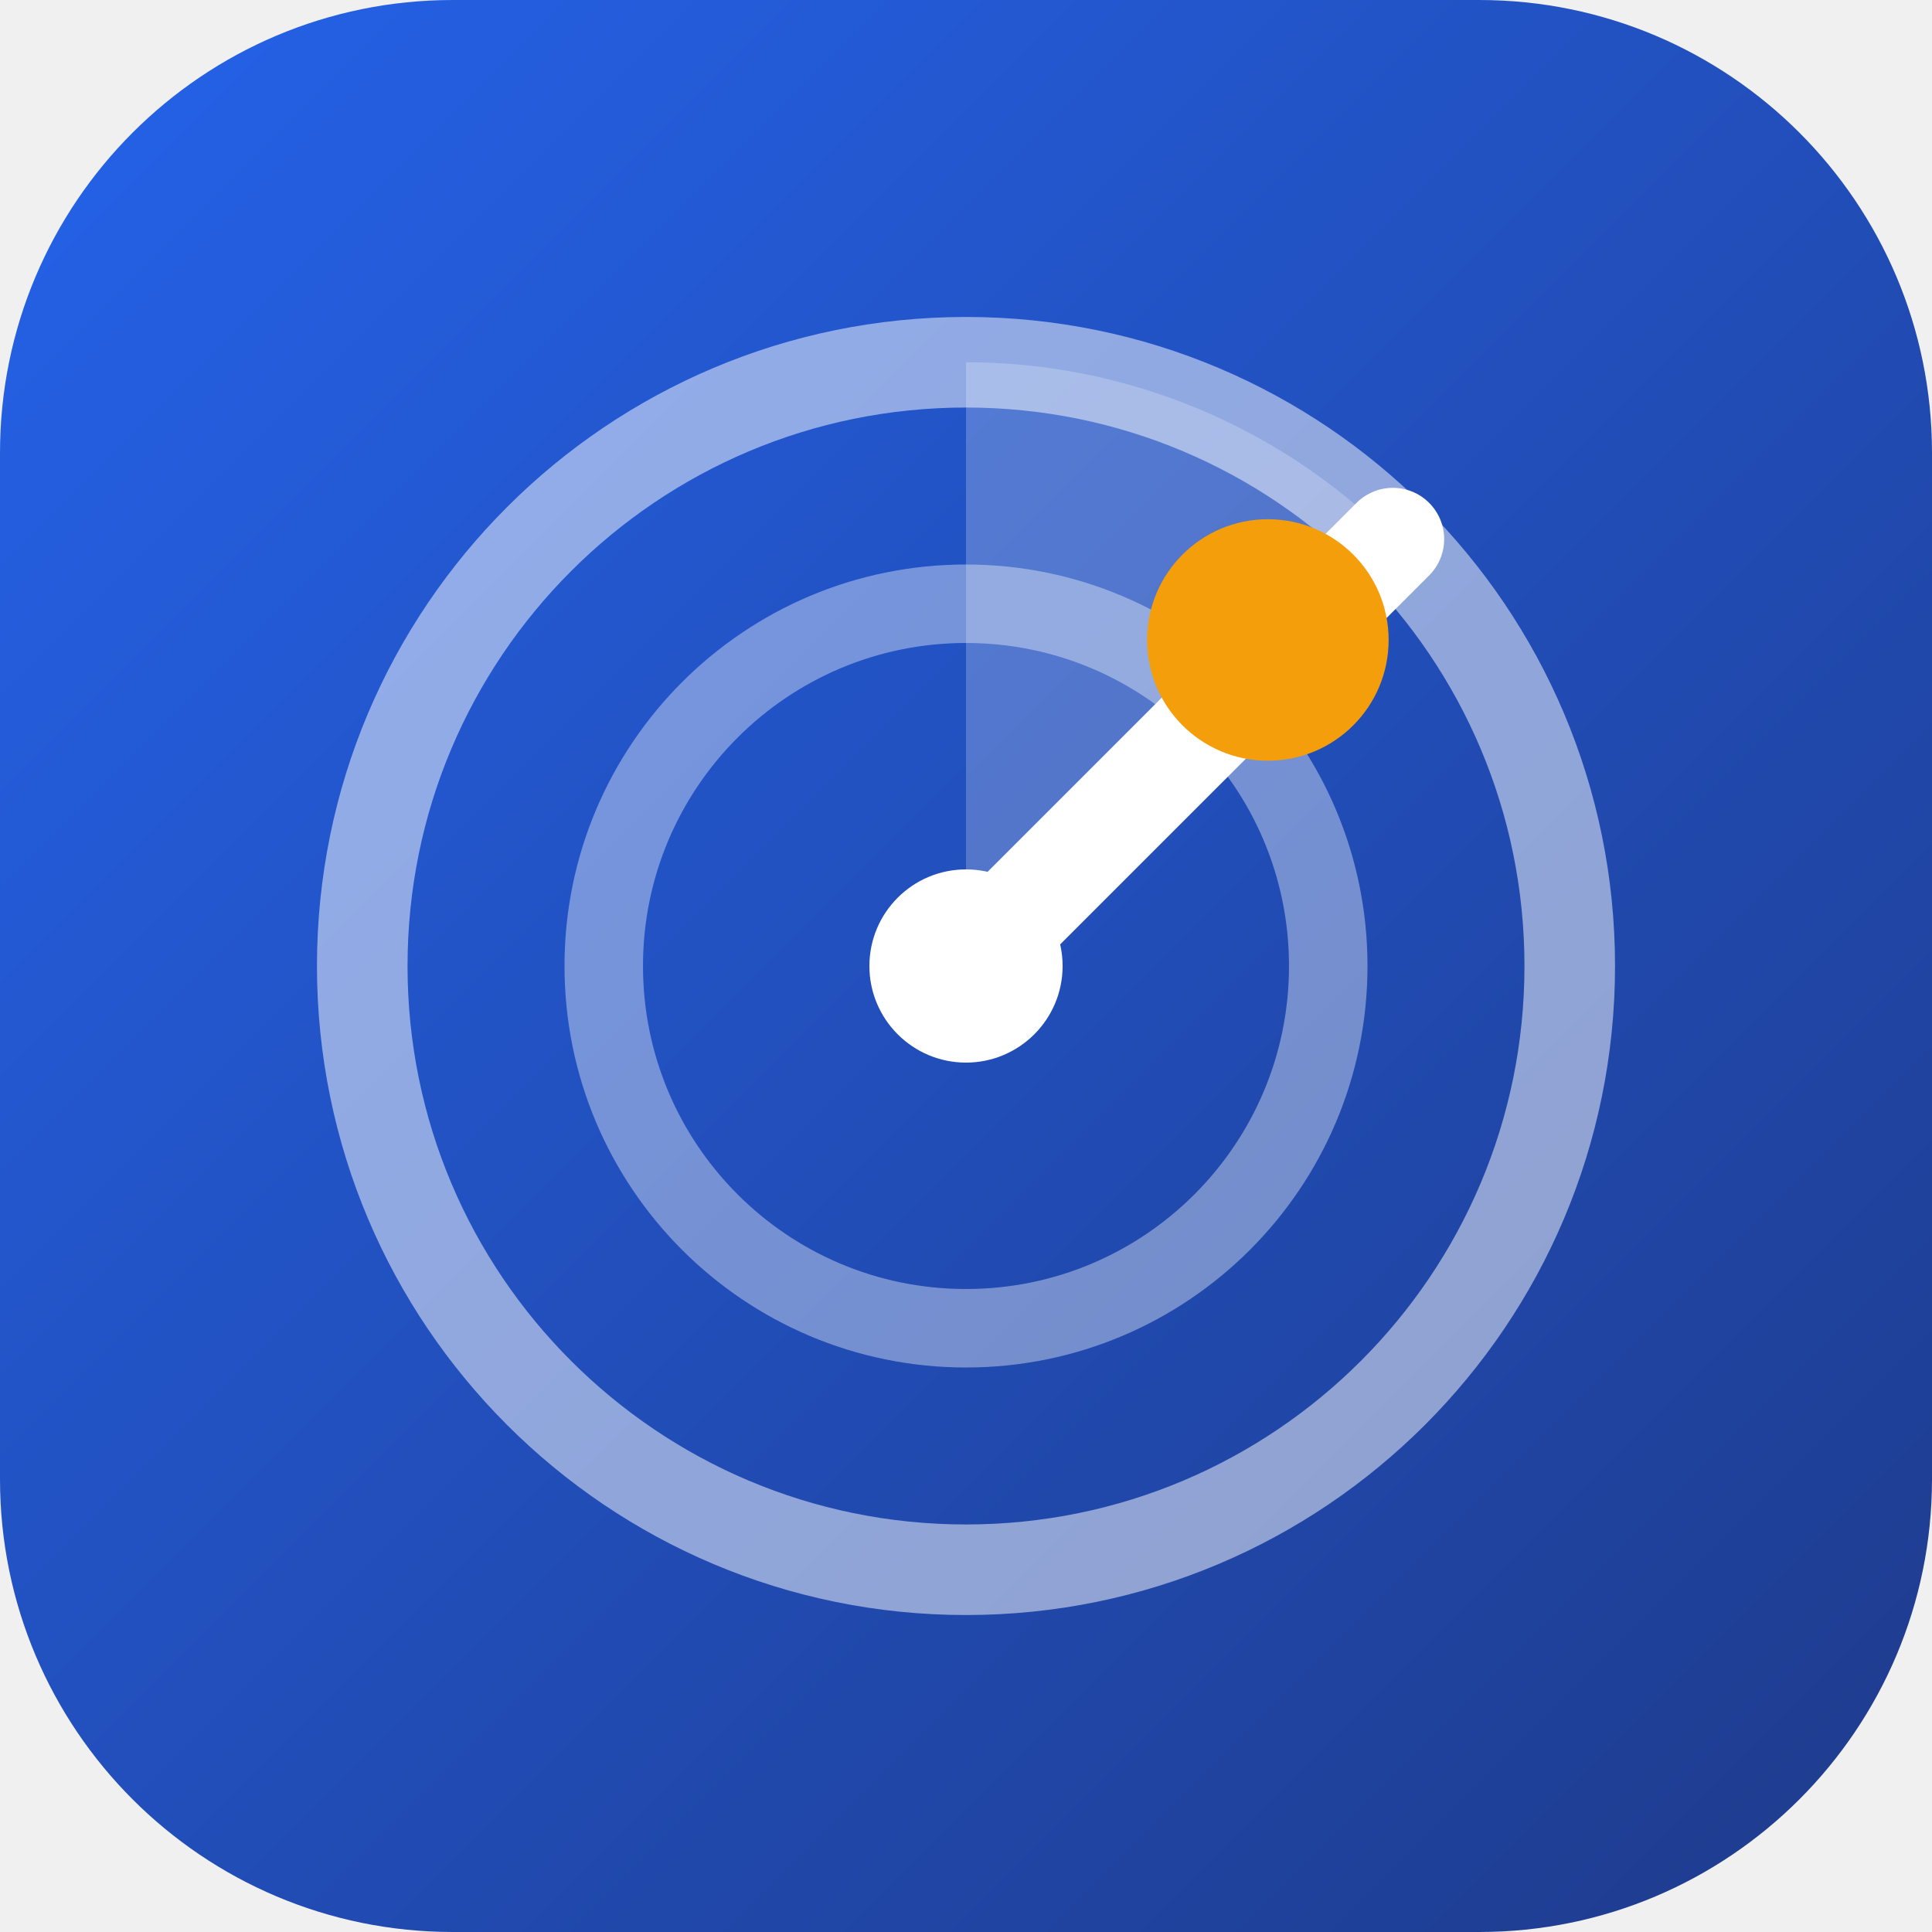
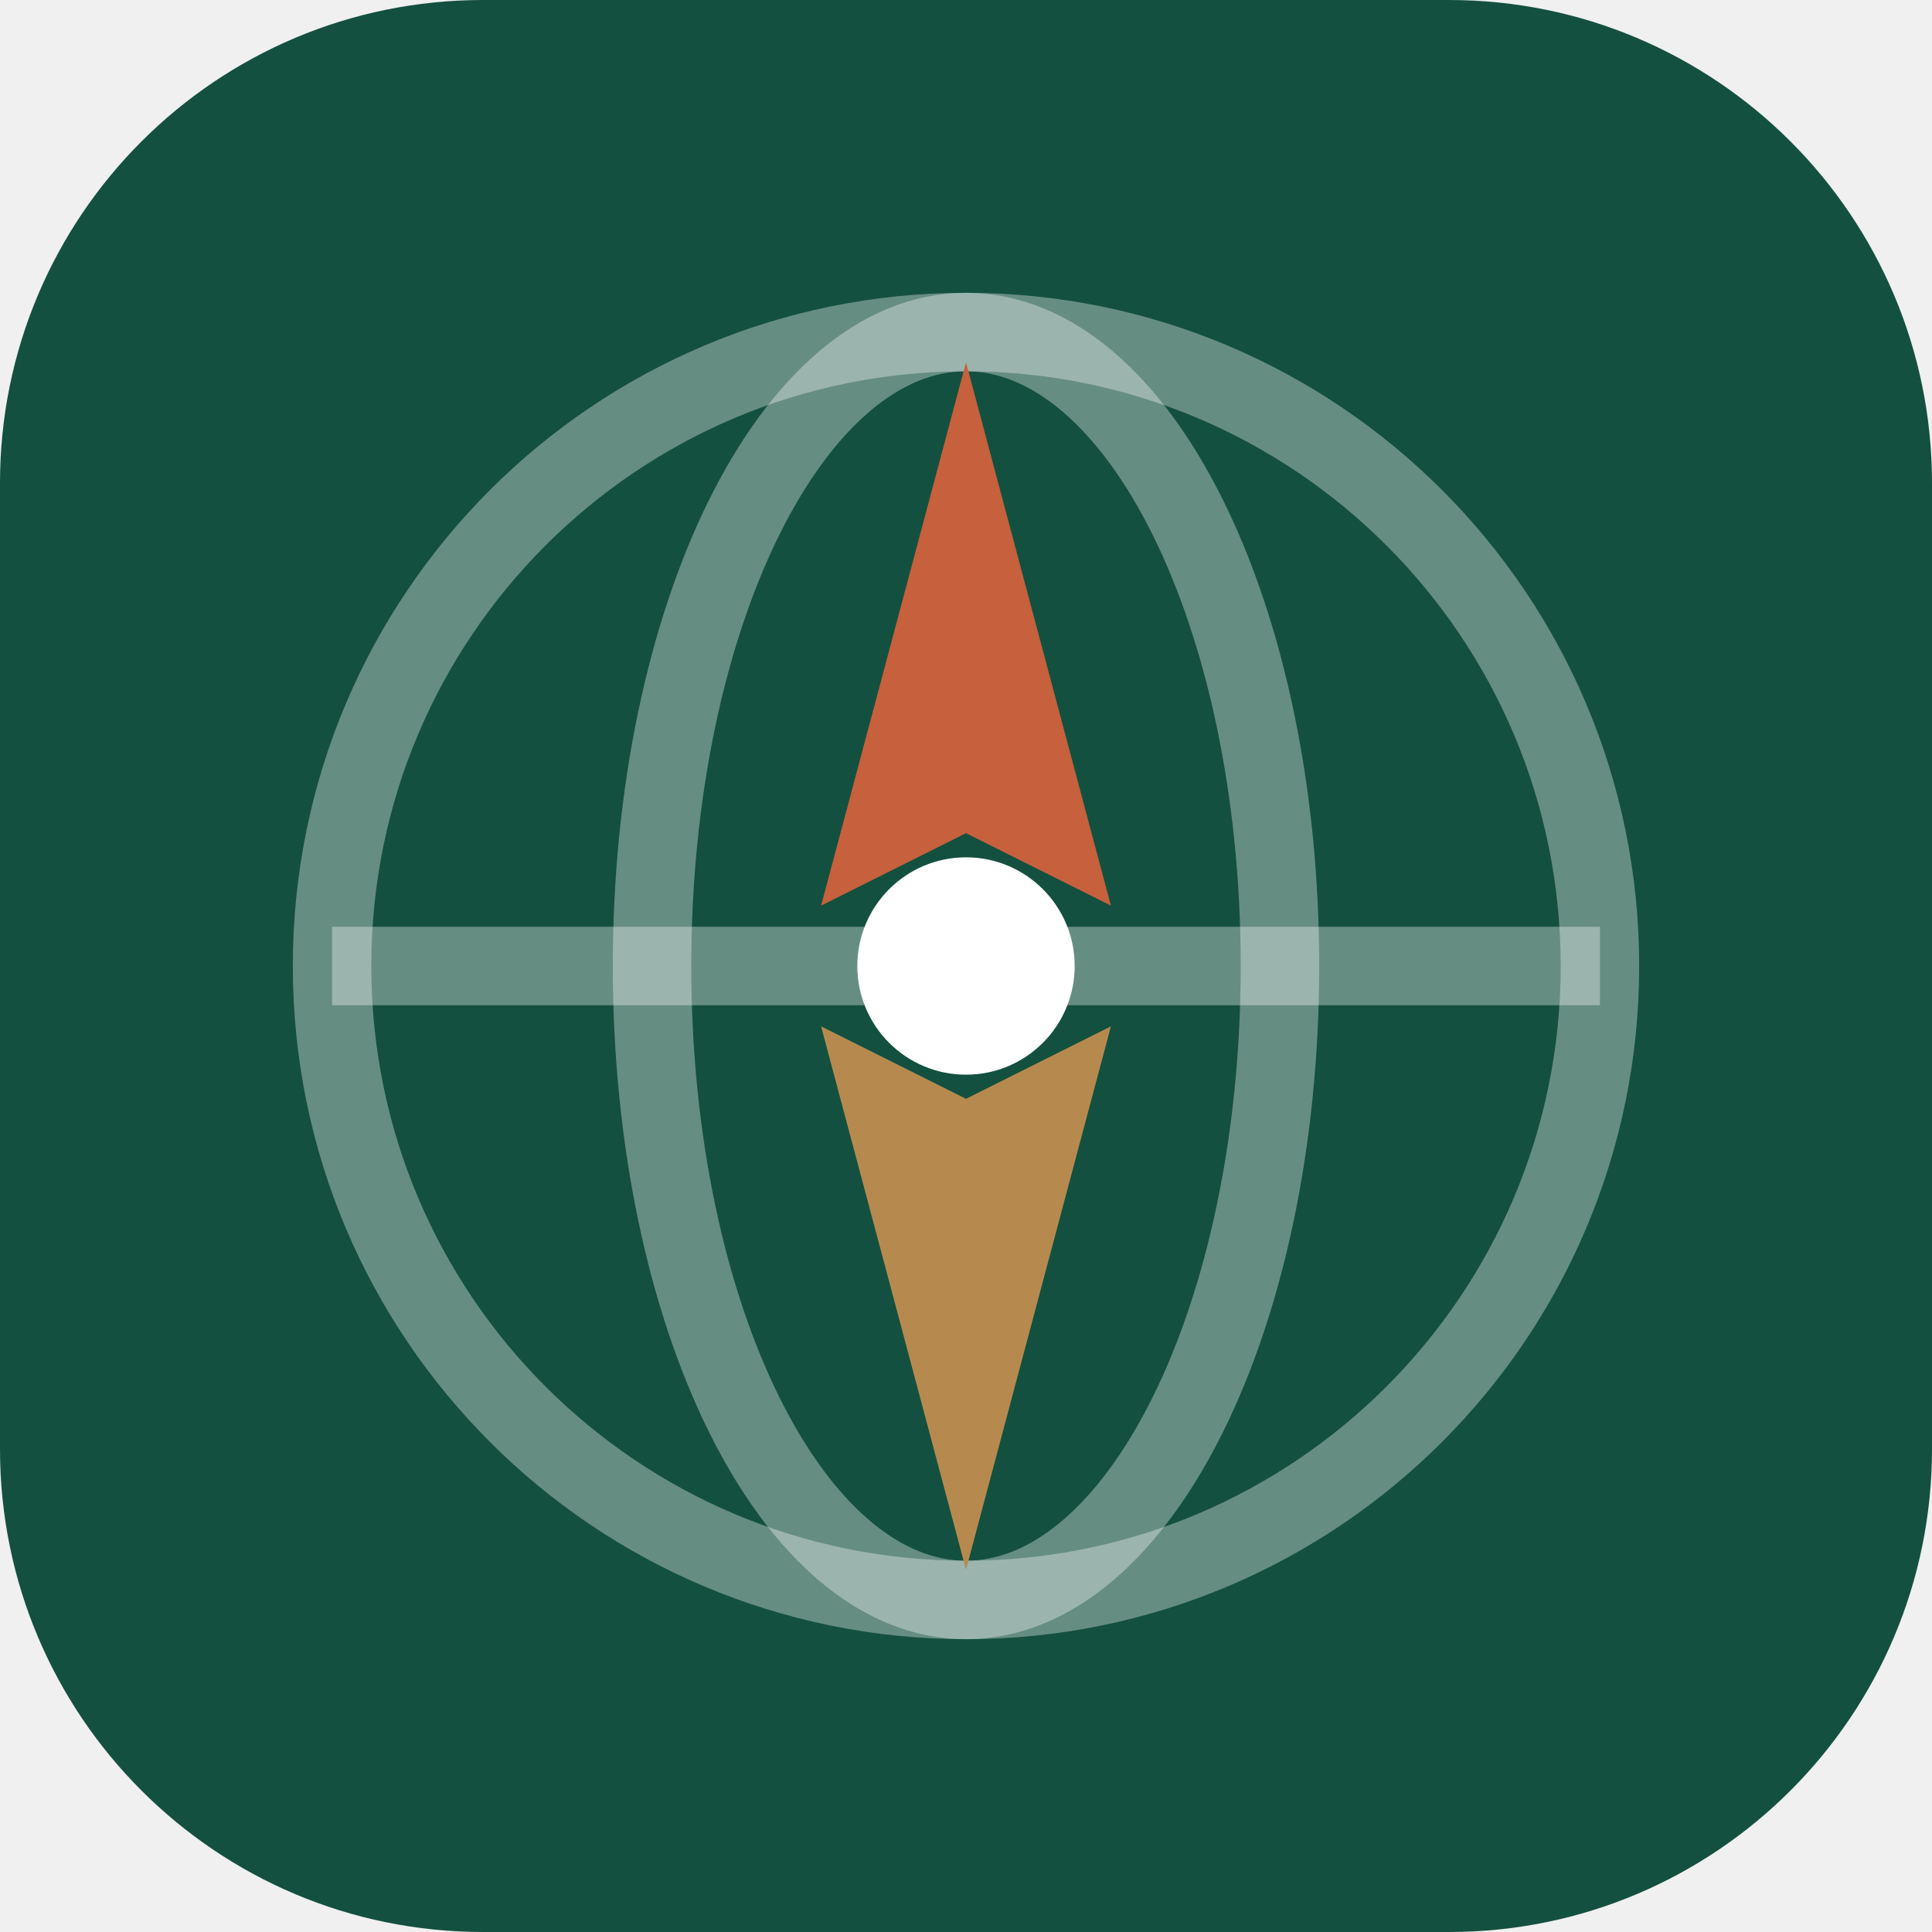
<svg xmlns="http://www.w3.org/2000/svg" viewBox="0 0 32 32">
-   <defs>
-     <linearGradient id="bg" x1="0" y1="0" x2="1" y2="1">
-       <stop offset="0" stop-color="#2563EB" />
-       <stop offset="1" stop-color="#1E3A8A" />
-     </linearGradient>
-   </defs>
-   <rect width="32" height="32" rx="7.5" fill="url(#bg)" />
-   <circle cx="16" cy="16" r="10" fill="none" stroke="#ffffff" stroke-opacity="0.5" stroke-width="1.5" />
-   <circle cx="16" cy="16" r="6" fill="none" stroke="#ffffff" stroke-opacity="0.38" stroke-width="1.3" />
-   <path d="M16 16 L16 6 A10 10 0 0 1 23.07 8.93 Z" fill="#ffffff" fill-opacity="0.22" />
-   <line x1="16" y1="16" x2="23.07" y2="8.93" stroke="#ffffff" stroke-width="1.7" stroke-linecap="round" />
-   <circle cx="21" cy="10.6" r="2" fill="#F59E0B" />
-   <circle cx="16" cy="16" r="1.6" fill="#ffffff" />
+   <rect width="32" height="32" rx="8" fill="#14503F" />
+   <circle cx="16" cy="16" r="10.5" fill="none" stroke="#ffffff" stroke-opacity=".35" stroke-width="1.3" />
+   <ellipse cx="16" cy="16" rx="5.2" ry="10.5" fill="none" stroke="#ffffff" stroke-opacity=".35" stroke-width="1.3" />
+   <line x1="5.5" y1="16" x2="26.5" y2="16" stroke="#ffffff" stroke-opacity=".35" stroke-width="1.3" />
+   <path d="M16 6 L18.4 15 L16 13.8 L13.6 15 Z" fill="#C6603D" />
+   <path d="M16 26 L13.6 17 L16 18.2 L18.4 17 Z" fill="#B68A4E" />
+   <circle cx="16" cy="16" r="1.8" fill="#ffffff" />
</svg>
